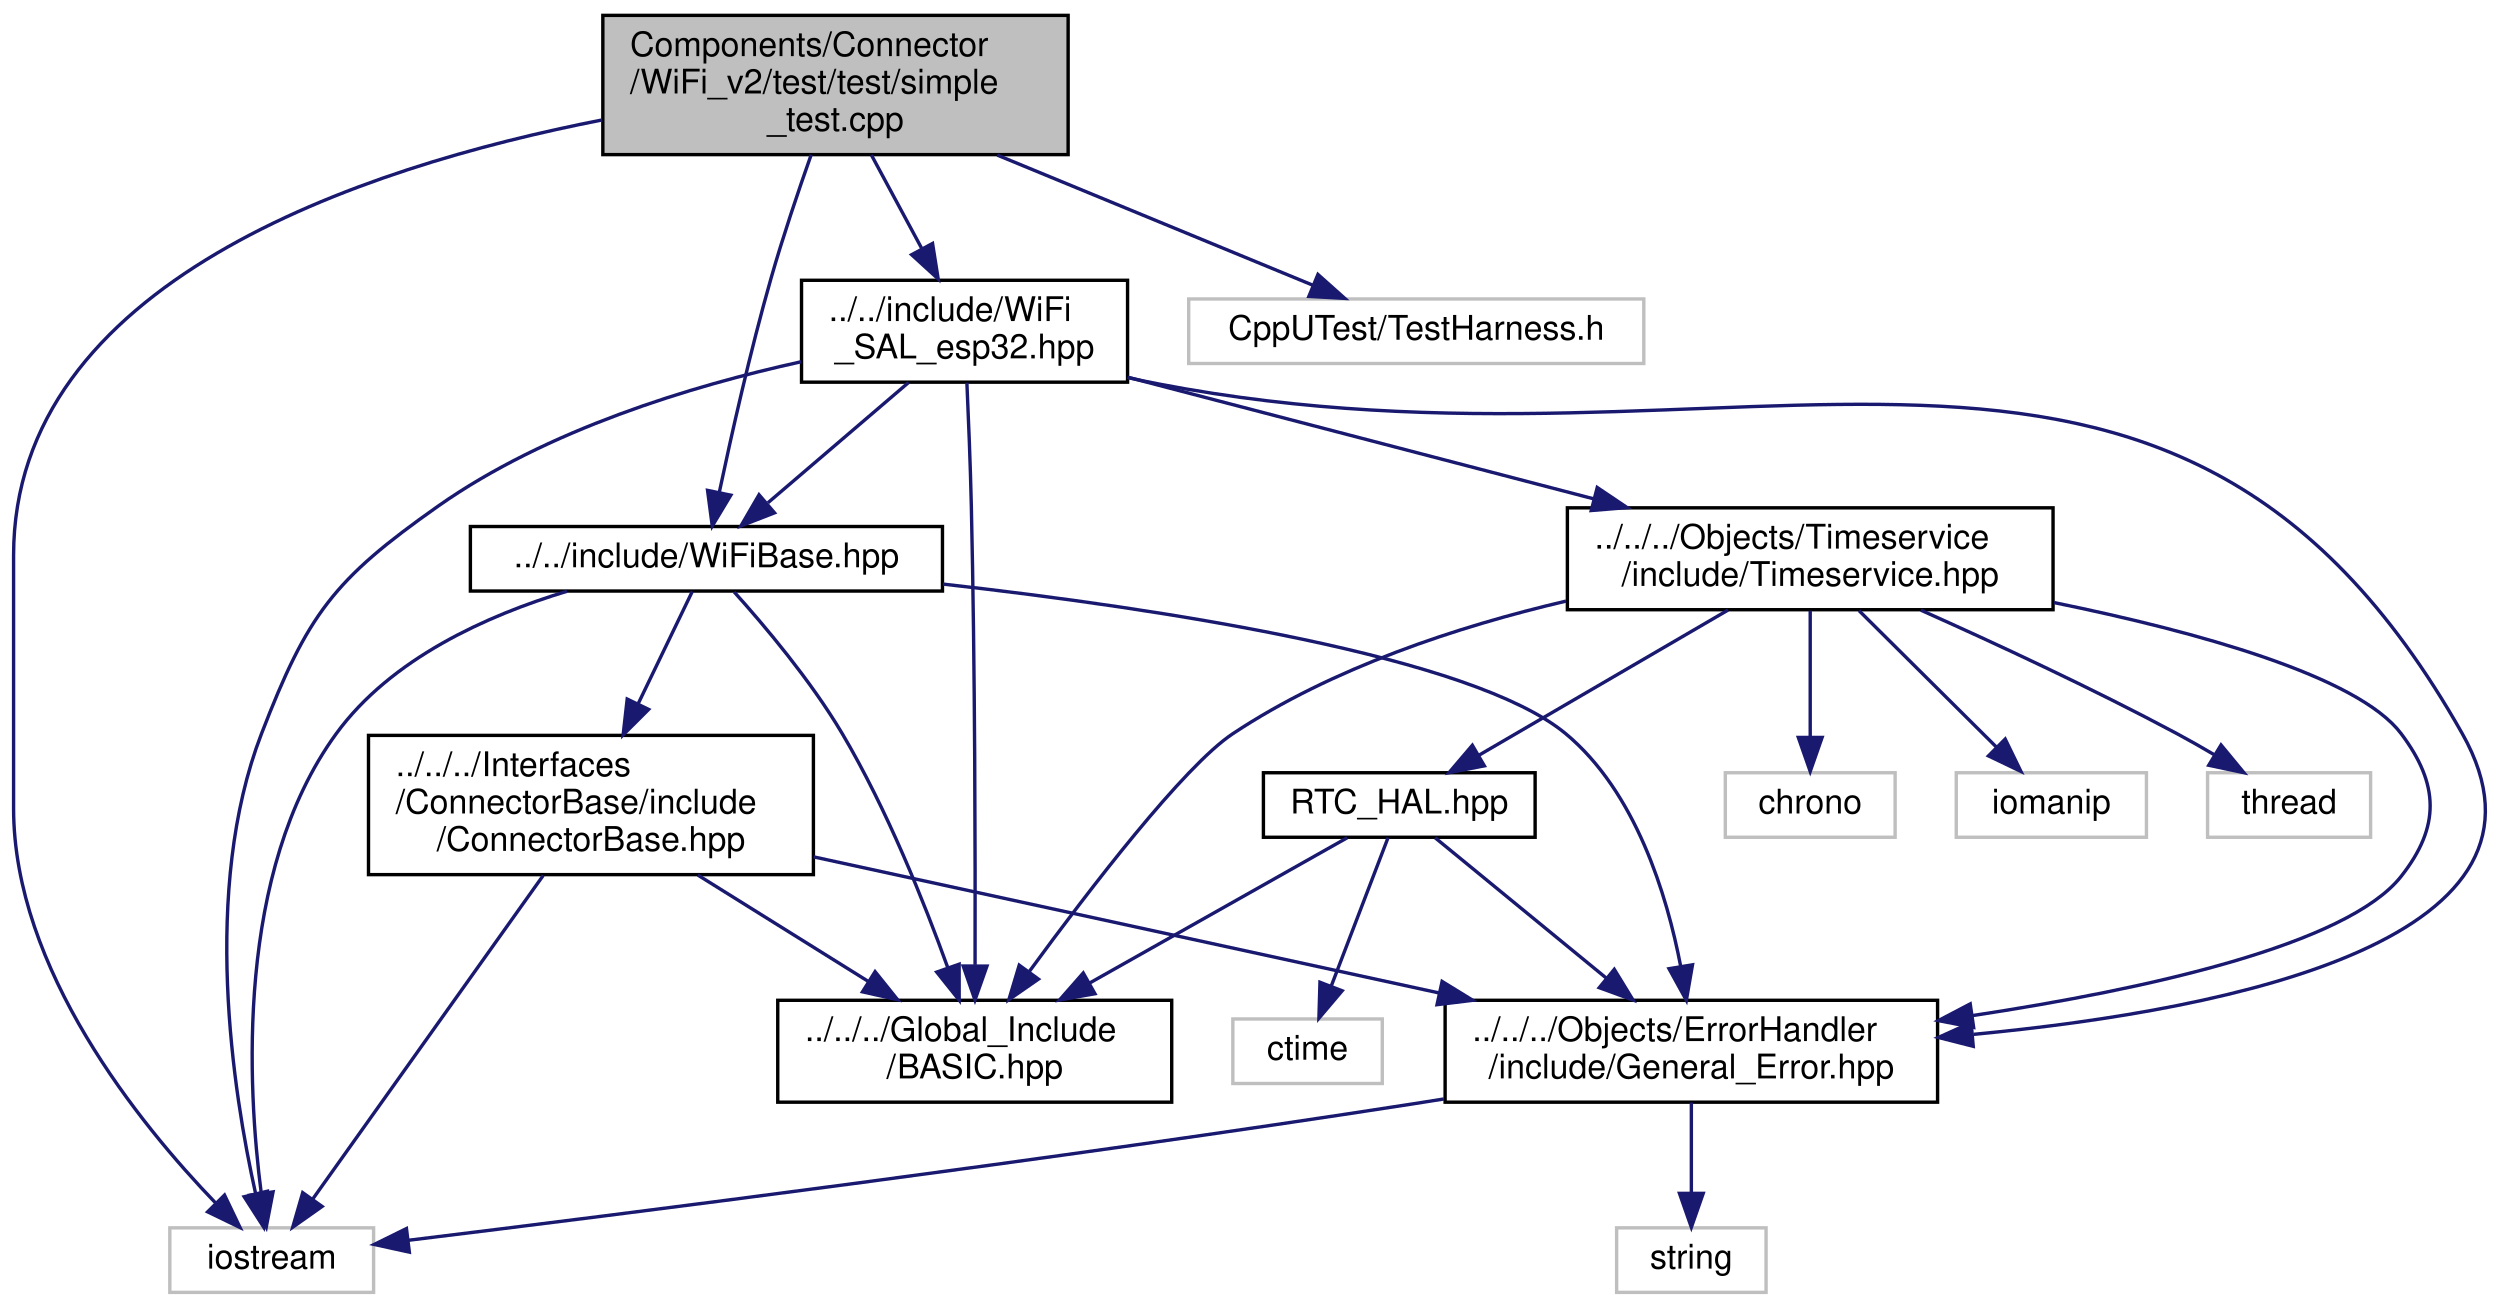
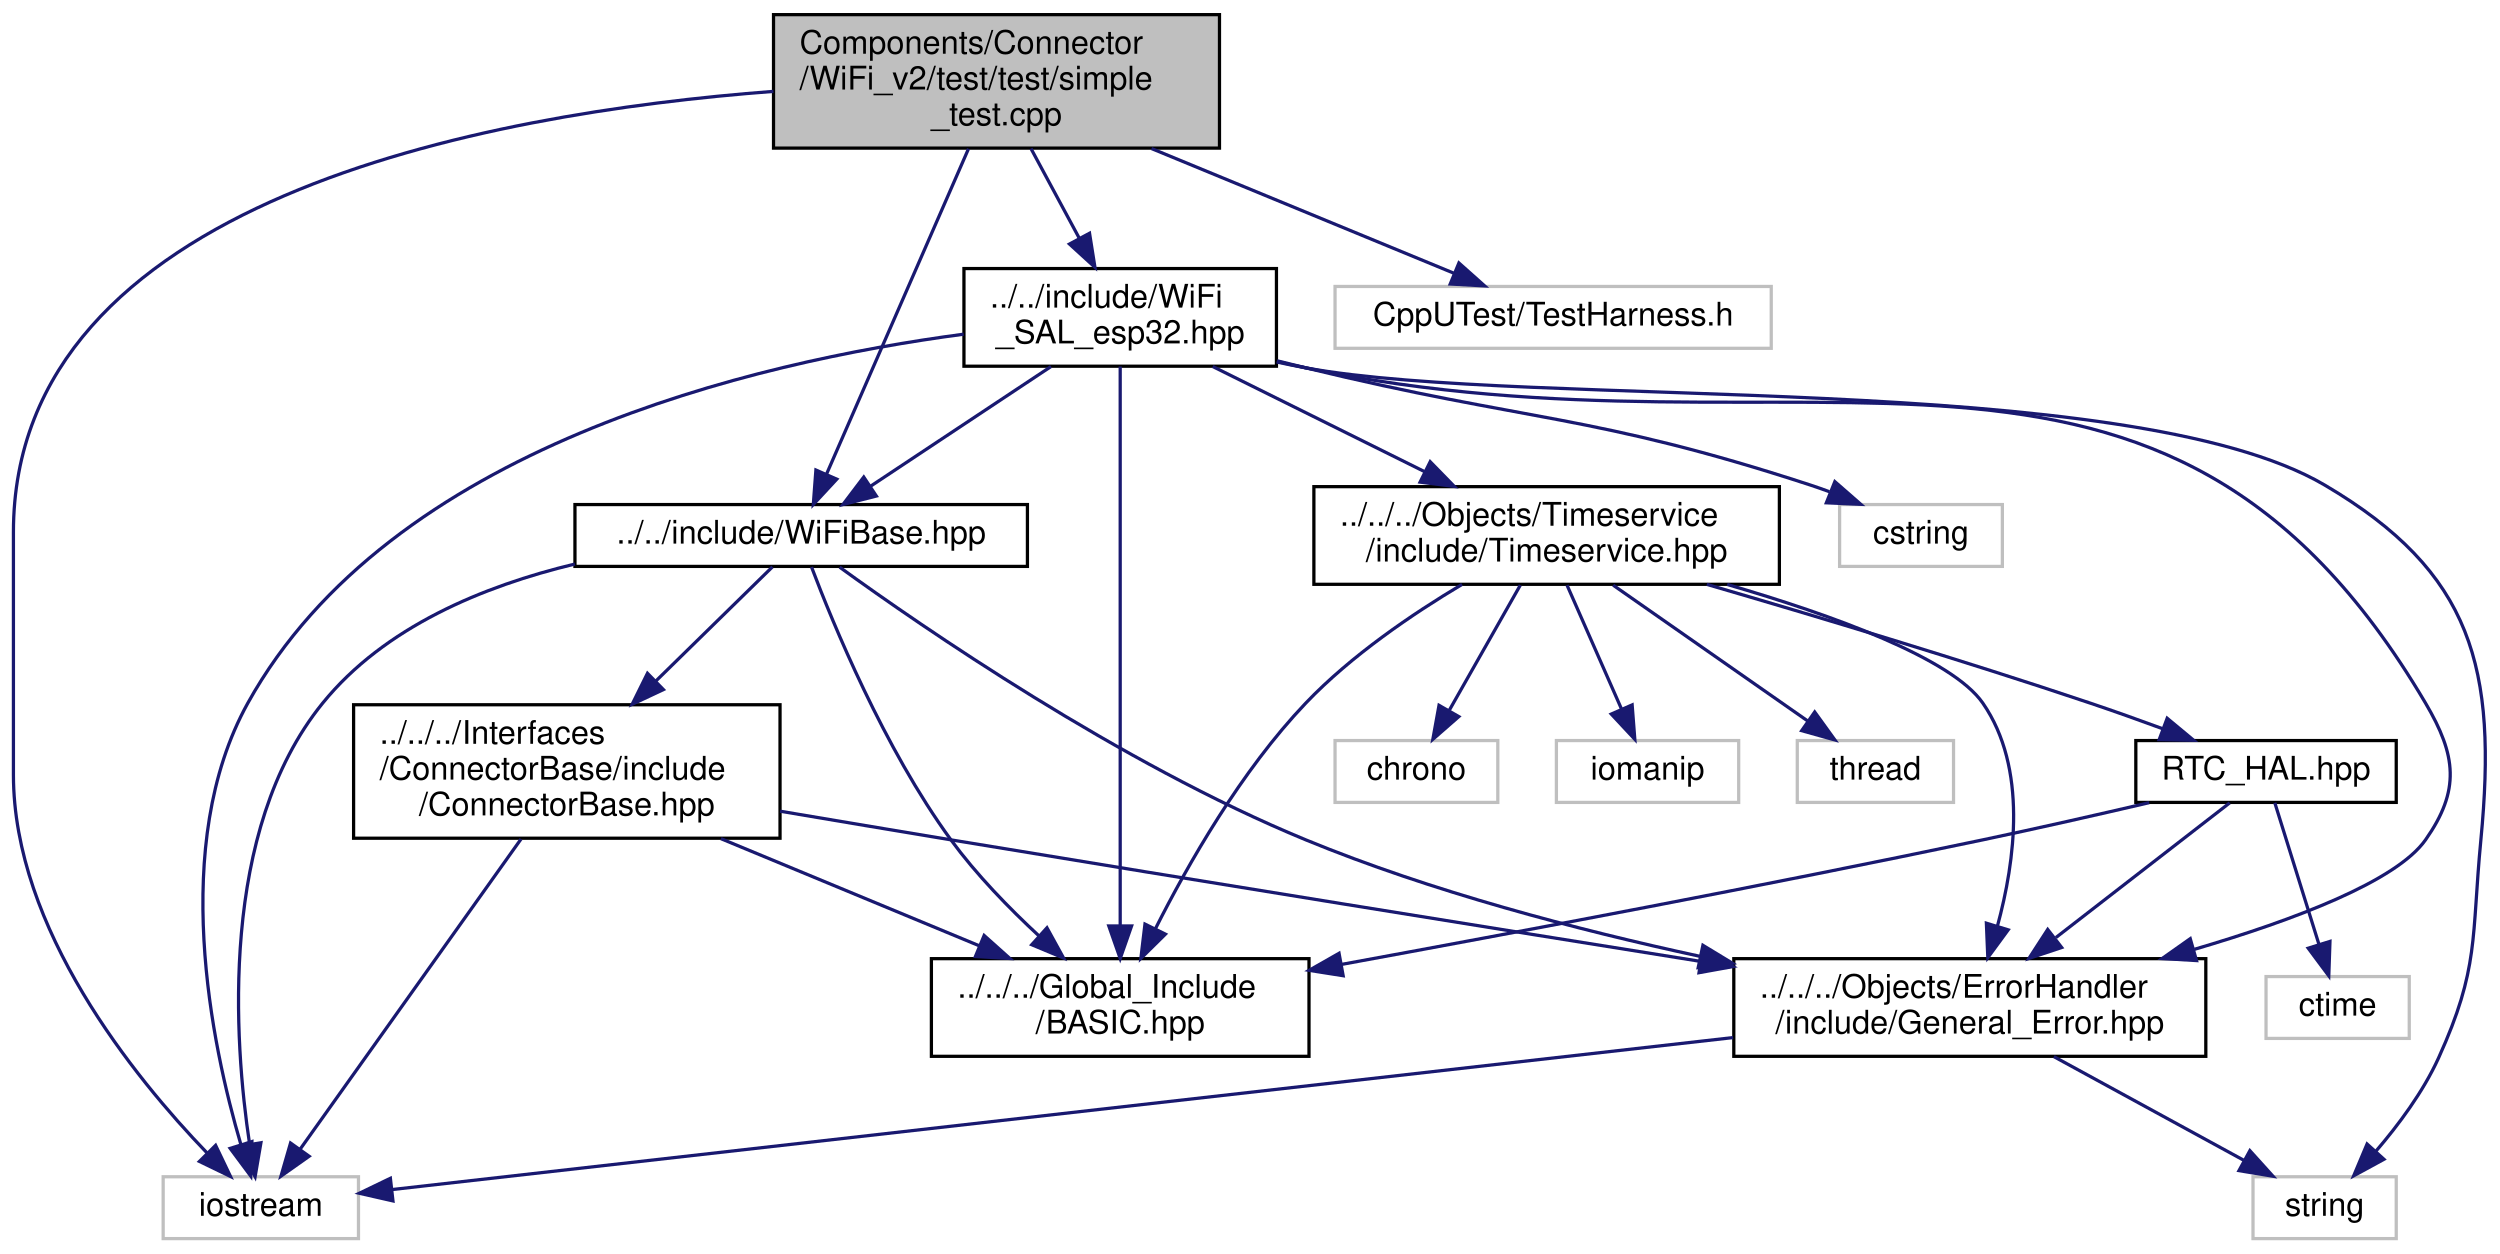
- <svg xmlns="http://www.w3.org/2000/svg" xmlns:xlink="http://www.w3.org/1999/xlink" width="736pt" height="385pt" viewBox="0.00 0.00 736.10 385.00">
+ <svg xmlns="http://www.w3.org/2000/svg" xmlns:xlink="http://www.w3.org/1999/xlink" width="768pt" height="385pt" viewBox="0.00 0.00 767.75 385.00">
  <g id="graph0" class="graph" transform="scale(1 1) rotate(0) translate(4 381)">
    <g id="node1" class="node">
      <g id="a_node1">
        <a xlink:title=" ">
-           <polygon fill="#bfbfbf" stroke="black" points="173.5,-335.5 173.5,-376.5 310.5,-376.5 310.5,-335.5 173.5,-335.5" />
-           <text text-anchor="start" x="181.5" y="-364.5" font-family="Helvetica,sans-Serif" font-size="10.00">Components/Connector</text>
-           <text text-anchor="start" x="181.5" y="-353.5" font-family="Helvetica,sans-Serif" font-size="10.00">/WiFi_v2/test/test/simple</text>
-           <text text-anchor="middle" x="242" y="-342.5" font-family="Helvetica,sans-Serif" font-size="10.00">_test.cpp</text>
+           <polygon fill="#bfbfbf" stroke="black" points="233.5,-335.5 233.5,-376.5 370.5,-376.5 370.5,-335.5 233.5,-335.5" />
+           <text text-anchor="start" x="241.5" y="-364.5" font-family="Helvetica,sans-Serif" font-size="10.00">Components/Connector</text>
+           <text text-anchor="start" x="241.5" y="-353.5" font-family="Helvetica,sans-Serif" font-size="10.00">/WiFi_v2/test/test/simple</text>
+           <text text-anchor="middle" x="302" y="-342.5" font-family="Helvetica,sans-Serif" font-size="10.00">_test.cpp</text>
        </a>
      </g>
    </g>
    <g id="node2" class="node">
      <g id="a_node2">
        <a xlink:href="../../d9/de4/_wi_fi_base_8hpp.html" target="_top" xlink:title=" ">
-           <polygon fill="none" stroke="black" points="134.5,-207 134.5,-226 273.5,-226 273.5,-207 134.5,-207" />
-           <text text-anchor="middle" x="204" y="-214" font-family="Helvetica,sans-Serif" font-size="10.00">../../include/WiFiBase.hpp</text>
+           <polygon fill="none" stroke="black" points="172.5,-207 172.5,-226 311.5,-226 311.5,-207 172.5,-207" />
+           <text text-anchor="middle" x="242" y="-214" font-family="Helvetica,sans-Serif" font-size="10.00">../../include/WiFiBase.hpp</text>
        </a>
      </g>
    </g>
    <g id="edge1" class="edge">
-       <path fill="none" stroke="midnightblue" d="M234.84,-335.45C231.06,-324.76 226.49,-311.24 223,-299 216.91,-277.66 211.32,-252.77 207.81,-236.16" />
-       <polygon fill="midnightblue" stroke="midnightblue" points="211.18,-235.22 205.72,-226.14 204.33,-236.64 211.18,-235.22" />
+       <path fill="none" stroke="midnightblue" d="M293.4,-335.3C281.73,-308.54 261.02,-261.1 249.78,-235.34" />
+       <polygon fill="midnightblue" stroke="midnightblue" points="252.93,-233.8 245.73,-226.04 246.52,-236.6 252.93,-233.8" />
    </g>
    <g id="node6" class="node">
      <g id="a_node6">
        <a xlink:title=" ">
          <polygon fill="none" stroke="#bfbfbf" points="46,-0.5 46,-19.5 106,-19.5 106,-0.5 46,-0.5" />
          <text text-anchor="middle" x="76" y="-7.5" font-family="Helvetica,sans-Serif" font-size="10.00">iostream</text>
        </a>
      </g>
    </g>
-     <g id="edge26" class="edge">
-       <path fill="none" stroke="midnightblue" d="M173.3,-345.71C101.75,-331.72 0,-297.71 0,-217.5 0,-217.5 0,-217.5 0,-143 0,-95.69 37.12,-50.04 59.47,-26.83" />
+     <g id="edge28" class="edge">
+       <path fill="none" stroke="midnightblue" d="M233.47,-352.93C144.37,-346.16 0,-319.47 0,-217.5 0,-217.5 0,-217.5 0,-143 0,-95.69 37.12,-50.04 59.47,-26.83" />
      <polygon fill="midnightblue" stroke="midnightblue" points="62.11,-29.15 66.68,-19.59 57.14,-24.21 62.11,-29.15" />
    </g>
    <g id="node8" class="node">
      <g id="a_node8">
        <a xlink:href="../../db/def/_wi_fi___s_a_l__esp32_8hpp.html" target="_top" xlink:title=" ">
-           <polygon fill="none" stroke="black" points="232,-268.5 232,-298.5 328,-298.5 328,-268.5 232,-268.5" />
-           <text text-anchor="start" x="240" y="-286.5" font-family="Helvetica,sans-Serif" font-size="10.00">../../include/WiFi</text>
-           <text text-anchor="middle" x="280" y="-275.5" font-family="Helvetica,sans-Serif" font-size="10.00">_SAL_esp32.hpp</text>
+           <polygon fill="none" stroke="black" points="292,-268.5 292,-298.5 388,-298.5 388,-268.5 292,-268.5" />
+           <text text-anchor="start" x="300" y="-286.5" font-family="Helvetica,sans-Serif" font-size="10.00">../../include/WiFi</text>
+           <text text-anchor="middle" x="340" y="-275.5" font-family="Helvetica,sans-Serif" font-size="10.00">_SAL_esp32.hpp</text>
        </a>
      </g>
    </g>
    <g id="edge11" class="edge">
-       <path fill="none" stroke="midnightblue" d="M252.59,-335.36C257.17,-326.86 262.56,-316.85 267.35,-307.96" />
-       <polygon fill="midnightblue" stroke="midnightblue" points="270.58,-309.35 272.24,-298.89 264.42,-306.03 270.58,-309.35" />
-     </g>
-     <g id="node15" class="node">
-       <g id="a_node15">
-         <a xlink:title=" ">
-           <polygon fill="none" stroke="#bfbfbf" points="346,-274 346,-293 480,-293 480,-274 346,-274" />
-           <text text-anchor="middle" x="413" y="-281" font-family="Helvetica,sans-Serif" font-size="10.00">CppUTest/TestHarness.h</text>
-         </a>
-       </g>
-     </g>
-     <g id="edge27" class="edge">
-       <path fill="none" stroke="midnightblue" d="M289.63,-335.36C319.43,-323.08 356.91,-307.63 382.69,-296.99" />
-       <polygon fill="midnightblue" stroke="midnightblue" points="384.05,-300.22 391.96,-293.17 381.38,-293.75 384.05,-300.22" />
+       <path fill="none" stroke="midnightblue" d="M312.59,-335.36C317.17,-326.86 322.56,-316.85 327.35,-307.96" />
+       <polygon fill="midnightblue" stroke="midnightblue" points="330.58,-309.35 332.24,-298.89 324.42,-306.03 330.58,-309.35" />
+     </g>
+     <g id="node16" class="node">
+       <g id="a_node16">
+         <a xlink:title=" ">
+           <polygon fill="none" stroke="#bfbfbf" points="406,-274 406,-293 540,-293 540,-274 406,-274" />
+           <text text-anchor="middle" x="473" y="-281" font-family="Helvetica,sans-Serif" font-size="10.00">CppUTest/TestHarness.h</text>
+         </a>
+       </g>
+     </g>
+     <g id="edge29" class="edge">
+       <path fill="none" stroke="midnightblue" d="M349.63,-335.36C379.43,-323.08 416.91,-307.63 442.69,-296.99" />
+       <polygon fill="midnightblue" stroke="midnightblue" points="444.05,-300.22 451.96,-293.17 441.38,-293.75 444.05,-300.22" />
    </g>
    <g id="node3" class="node">
      <g id="a_node3">
        <a xlink:href="../../da/d5f/_b_a_s_i_c_8hpp.html" target="_top" xlink:title=" ">
-           <polygon fill="none" stroke="black" points="225,-56.5 225,-86.5 341,-86.5 341,-56.5 225,-56.5" />
-           <text text-anchor="start" x="233" y="-74.5" font-family="Helvetica,sans-Serif" font-size="10.00">../../../Global_Include</text>
-           <text text-anchor="middle" x="283" y="-63.5" font-family="Helvetica,sans-Serif" font-size="10.00">/BASIC.hpp</text>
+           <polygon fill="none" stroke="black" points="282,-56.5 282,-86.5 398,-86.5 398,-56.5 282,-56.5" />
+           <text text-anchor="start" x="290" y="-74.5" font-family="Helvetica,sans-Serif" font-size="10.00">../../../Global_Include</text>
+           <text text-anchor="middle" x="340" y="-63.5" font-family="Helvetica,sans-Serif" font-size="10.00">/BASIC.hpp</text>
        </a>
      </g>
    </g>
    <g id="edge2" class="edge">
-       <path fill="none" stroke="midnightblue" d="M212.16,-206.74C220.87,-197.07 234.66,-180.78 244,-165 257.17,-142.75 268.17,-115.23 275.1,-96.01" />
-       <polygon fill="midnightblue" stroke="midnightblue" points="278.41,-97.13 278.42,-86.54 271.81,-94.81 278.41,-97.13" />
+       <path fill="none" stroke="midnightblue" d="M245.18,-206.8C251.64,-189.73 267.48,-151.1 288,-123 295.77,-112.36 305.88,-101.98 315.12,-93.42" />
+       <polygon fill="midnightblue" stroke="midnightblue" points="317.5,-95.98 322.6,-86.7 312.82,-90.78 317.5,-95.98" />
    </g>
    <g id="node4" class="node">
      <g id="a_node4">
        <a xlink:href="../../d3/deb/_general___error_8hpp.html" target="_top" xlink:title=" ">
-           <polygon fill="none" stroke="black" points="421.5,-56.5 421.5,-86.5 566.5,-86.5 566.5,-56.5 421.5,-56.5" />
-           <text text-anchor="start" x="429.5" y="-74.5" font-family="Helvetica,sans-Serif" font-size="10.00">../../../Objects/ErrorHandler</text>
-           <text text-anchor="middle" x="494" y="-63.5" font-family="Helvetica,sans-Serif" font-size="10.00">/include/General_Error.hpp</text>
+           <polygon fill="none" stroke="black" points="528.5,-56.5 528.5,-86.5 673.5,-86.5 673.5,-56.5 528.5,-56.5" />
+           <text text-anchor="start" x="536.5" y="-74.5" font-family="Helvetica,sans-Serif" font-size="10.00">../../../Objects/ErrorHandler</text>
+           <text text-anchor="middle" x="601" y="-63.5" font-family="Helvetica,sans-Serif" font-size="10.00">/include/General_Error.hpp</text>
        </a>
      </g>
    </g>
    <g id="edge3" class="edge">
-       <path fill="none" stroke="midnightblue" d="M273.65,-209.05C338.65,-201.73 429.62,-187.77 457,-165 477.59,-147.88 486.81,-117.63 490.88,-96.4" />
-       <polygon fill="midnightblue" stroke="midnightblue" points="494.34,-96.95 492.53,-86.51 487.43,-95.8 494.34,-96.95" />
+       <path fill="none" stroke="midnightblue" d="M253.81,-206.77C278.9,-188.6 339.91,-146.49 397,-123 435.56,-107.13 480.35,-95.37 518.12,-87.21" />
+       <polygon fill="midnightblue" stroke="midnightblue" points="519.01,-90.6 528.07,-85.1 517.56,-83.75 519.01,-90.6" />
    </g>
    <g id="edge10" class="edge">
-       <path fill="none" stroke="midnightblue" d="M162.93,-206.93C139.26,-199.79 111.09,-187.08 95,-165 65.32,-124.28 68.87,-60.86 72.93,-29.64" />
-       <polygon fill="midnightblue" stroke="midnightblue" points="76.4,-30.1 74.39,-19.7 69.48,-29.09 76.4,-30.1" />
+       <path fill="none" stroke="midnightblue" d="M172.48,-207.73C144.28,-200.96 113.95,-188.37 95,-165 63.12,-125.68 67.8,-61.1 72.55,-29.54" />
+       <polygon fill="midnightblue" stroke="midnightblue" points="76.03,-29.95 74.24,-19.51 69.13,-28.79 76.03,-29.95" />
    </g>
    <g id="node7" class="node">
      <g id="a_node7">
        <a xlink:href="../../d5/d6f/_connector_base_8hpp.html" target="_top" xlink:title=" ">
          <polygon fill="none" stroke="black" points="104.5,-123.5 104.5,-164.5 235.5,-164.5 235.5,-123.5 104.5,-123.5" />
          <text text-anchor="start" x="112.5" y="-152.5" font-family="Helvetica,sans-Serif" font-size="10.00">../../../Interfaces</text>
          <text text-anchor="start" x="112.5" y="-141.5" font-family="Helvetica,sans-Serif" font-size="10.00">/ConnectorBase/include</text>
          <text text-anchor="middle" x="170" y="-130.5" font-family="Helvetica,sans-Serif" font-size="10.00">/ConnectorBase.hpp</text>
        </a>
      </g>
    </g>
    <g id="edge6" class="edge">
-       <path fill="none" stroke="midnightblue" d="M199.83,-206.86C195.86,-198.62 189.65,-185.74 183.92,-173.86" />
-       <polygon fill="midnightblue" stroke="midnightblue" points="186.98,-172.15 179.48,-164.66 180.67,-175.19 186.98,-172.15" />
+       <path fill="none" stroke="midnightblue" d="M233.17,-206.86C224.26,-198.13 210.03,-184.19 197.33,-171.76" />
+       <polygon fill="midnightblue" stroke="midnightblue" points="199.67,-169.16 190.08,-164.66 194.78,-174.16 199.67,-169.16" />
    </g>
    <g id="node5" class="node">
      <g id="a_node5">
        <a xlink:title=" ">
-           <polygon fill="none" stroke="#bfbfbf" points="472,-0.5 472,-19.5 516,-19.5 516,-0.5 472,-0.5" />
-           <text text-anchor="middle" x="494" y="-7.5" font-family="Helvetica,sans-Serif" font-size="10.00">string</text>
+           <polygon fill="none" stroke="#bfbfbf" points="688,-0.5 688,-19.5 732,-19.5 732,-0.5 688,-0.5" />
+           <text text-anchor="middle" x="710" y="-7.5" font-family="Helvetica,sans-Serif" font-size="10.00">string</text>
        </a>
      </g>
    </g>
    <g id="edge4" class="edge">
-       <path fill="none" stroke="midnightblue" d="M494,-56.4C494,-48.47 494,-38.46 494,-29.86" />
-       <polygon fill="midnightblue" stroke="midnightblue" points="497.5,-29.66 494,-19.66 490.5,-29.66 497.5,-29.66" />
+       <path fill="none" stroke="midnightblue" d="M626.83,-56.4C644.47,-46.77 667.7,-34.09 685.13,-24.58" />
+       <polygon fill="midnightblue" stroke="midnightblue" points="687.04,-27.52 694.14,-19.66 683.69,-21.38 687.04,-27.52" />
    </g>
    <g id="edge5" class="edge">
-       <path fill="none" stroke="midnightblue" d="M421.15,-57.45C418.06,-56.95 415,-56.47 412,-56 305.4,-39.44 179.2,-23.53 116.11,-15.82" />
-       <polygon fill="midnightblue" stroke="midnightblue" points="116.53,-12.35 106.18,-14.61 115.68,-19.29 116.53,-12.35" />
+       <path fill="none" stroke="midnightblue" d="M528.28,-62.26C416.14,-49.55 204.76,-25.59 116.41,-15.58" />
+       <polygon fill="midnightblue" stroke="midnightblue" points="116.59,-12.08 106.26,-14.43 115.8,-19.03 116.59,-12.08" />
    </g>
    <g id="edge7" class="edge">
-       <path fill="none" stroke="midnightblue" d="M201.48,-123.36C217.09,-113.62 235.9,-101.89 251.51,-92.15" />
-       <polygon fill="midnightblue" stroke="midnightblue" points="253.66,-94.93 260.29,-86.67 249.95,-88.99 253.66,-94.93" />
+       <path fill="none" stroke="midnightblue" d="M217.35,-123.36C242.25,-113.04 272.54,-100.48 296.79,-90.42" />
+       <polygon fill="midnightblue" stroke="midnightblue" points="298.2,-93.62 306.1,-86.56 295.52,-87.16 298.2,-93.62" />
    </g>
    <g id="edge8" class="edge">
-       <path fill="none" stroke="midnightblue" d="M235.57,-128.73C288.94,-117.12 364.28,-100.73 419.85,-88.63" />
-       <polygon fill="midnightblue" stroke="midnightblue" points="420.61,-92.05 429.64,-86.5 419.12,-85.21 420.61,-92.05" />
+       <path fill="none" stroke="midnightblue" d="M235.52,-131.8C252.6,-128.91 270.99,-125.81 288,-123 366.09,-110.08 455.22,-95.74 518.34,-85.65" />
+       <polygon fill="midnightblue" stroke="midnightblue" points="518.92,-89.11 528.24,-84.07 517.81,-82.19 518.92,-89.11" />
    </g>
    <g id="edge9" class="edge">
      <path fill="none" stroke="midnightblue" d="M155.93,-123.24C137.49,-97.35 105.46,-52.37 88.07,-27.96" />
      <polygon fill="midnightblue" stroke="midnightblue" points="90.84,-25.8 82.19,-19.69 85.13,-29.86 90.84,-25.8" />
    </g>
    <g id="edge14" class="edge">
-       <path fill="none" stroke="midnightblue" d="M263.51,-268.4C251.31,-257.96 234.69,-243.75 222.12,-233" />
-       <polygon fill="midnightblue" stroke="midnightblue" points="224.04,-230.03 214.17,-226.19 219.49,-235.35 224.04,-230.03" />
+       <path fill="none" stroke="midnightblue" d="M318.74,-268.4C302.3,-257.5 279.66,-242.48 263.23,-231.58" />
+       <polygon fill="midnightblue" stroke="midnightblue" points="265.09,-228.62 254.83,-226.01 261.22,-234.45 265.09,-228.62" />
    </g>
    <g id="edge12" class="edge">
-       <path fill="none" stroke="midnightblue" d="M280.69,-268.35C281.15,-258.23 281.72,-244.28 282,-232 283.1,-184.17 283.17,-128.25 283.1,-96.94" />
-       <polygon fill="midnightblue" stroke="midnightblue" points="286.6,-96.57 283.07,-86.58 279.6,-96.59 286.6,-96.57" />
+       <path fill="none" stroke="midnightblue" d="M340,-268.4C340,-233.13 340,-140.79 340,-96.66" />
+       <polygon fill="midnightblue" stroke="midnightblue" points="343.5,-96.54 340,-86.54 336.5,-96.54 343.5,-96.54" />
    </g>
    <g id="edge13" class="edge">
-       <path fill="none" stroke="midnightblue" d="M328.11,-269.84C331.11,-269.18 334.09,-268.56 337,-268 510.52,-234.61 634.14,-318.88 721,-165 754.88,-104.97 655.01,-83.87 577.08,-76.47" />
-       <polygon fill="midnightblue" stroke="midnightblue" points="577,-72.95 566.73,-75.56 576.38,-79.93 577,-72.95" />
-     </g>
-     <g id="edge25" class="edge">
-       <path fill="none" stroke="midnightblue" d="M231.93,-274.52C199.49,-267.39 156.95,-254.47 125,-232 94.17,-210.32 86.57,-200.17 73,-165 55.24,-118.99 64.63,-59.34 71.26,-29.59" />
-       <polygon fill="midnightblue" stroke="midnightblue" points="74.7,-30.28 73.61,-19.74 67.89,-28.66 74.7,-30.28" />
+       <path fill="none" stroke="midnightblue" d="M388.13,-269.94C391.13,-269.25 394.1,-268.6 397,-268 553.27,-235.58 659.97,-302.49 741,-165 750.48,-148.92 751.73,-138.28 741,-123 732.09,-110.31 700.76,-98.42 670,-89.37" />
+       <polygon fill="midnightblue" stroke="midnightblue" points="670.64,-85.91 660.06,-86.53 668.72,-92.64 670.64,-85.91" />
+     </g>
+     <g id="edge27" class="edge">
+       <path fill="none" stroke="midnightblue" d="M388.1,-269.78C391.1,-269.14 394.09,-268.54 397,-268 465.86,-255.34 649.66,-267.5 710,-232 755.62,-205.16 763.06,-175.69 758,-123 755.1,-92.81 757.54,-83.62 745,-56 740.26,-45.57 732.65,-35.37 725.73,-27.32" />
+       <polygon fill="midnightblue" stroke="midnightblue" points="728.23,-24.87 718.93,-19.8 723.04,-29.56 728.23,-24.87" />
+     </g>
+     <g id="edge26" class="edge">
+       <path fill="none" stroke="midnightblue" d="M291.92,-278.34C227.35,-269.78 115.68,-243.74 72,-165 47.85,-121.47 60.93,-59.82 69.87,-29.42" />
+       <polygon fill="midnightblue" stroke="midnightblue" points="73.26,-30.31 72.9,-19.72 66.58,-28.22 73.26,-30.31" />
    </g>
    <g id="node9" class="node">
      <g id="a_node9">
        <a xlink:href="../../d7/d60/_timeservice_8hpp.html" target="_top" xlink:title=" ">
-           <polygon fill="none" stroke="black" points="457.5,-201.5 457.5,-231.5 600.5,-231.5 600.5,-201.5 457.5,-201.5" />
-           <text text-anchor="start" x="465.5" y="-219.5" font-family="Helvetica,sans-Serif" font-size="10.00">../../../Objects/Timeservice</text>
-           <text text-anchor="middle" x="529" y="-208.5" font-family="Helvetica,sans-Serif" font-size="10.00">/include/Timeservice.hpp</text>
+           <polygon fill="none" stroke="black" points="399.5,-201.5 399.5,-231.5 542.5,-231.5 542.5,-201.5 399.5,-201.5" />
+           <text text-anchor="start" x="407.5" y="-219.5" font-family="Helvetica,sans-Serif" font-size="10.00">../../../Objects/Timeservice</text>
+           <text text-anchor="middle" x="471" y="-208.5" font-family="Helvetica,sans-Serif" font-size="10.00">/include/Timeservice.hpp</text>
        </a>
      </g>
    </g>
    <g id="edge15" class="edge">
-       <path fill="none" stroke="midnightblue" d="M328.01,-269.97C367.08,-259.77 422.56,-245.29 465.33,-234.12" />
-       <polygon fill="midnightblue" stroke="midnightblue" points="466.29,-237.49 475.09,-231.57 464.53,-230.71 466.29,-237.49" />
+       <path fill="none" stroke="midnightblue" d="M368.43,-268.4C387.48,-258.94 412.78,-246.39 433.48,-236.12" />
+       <polygon fill="midnightblue" stroke="midnightblue" points="435.23,-239.16 442.63,-231.58 432.12,-232.89 435.23,-239.16" />
+     </g>
+     <g id="node15" class="node">
+       <g id="a_node15">
+         <a xlink:title=" ">
+           <polygon fill="none" stroke="#bfbfbf" points="561,-207 561,-226 611,-226 611,-207 561,-207" />
+           <text text-anchor="middle" x="586" y="-214" font-family="Helvetica,sans-Serif" font-size="10.00">cstring</text>
+         </a>
+       </g>
+     </g>
+     <g id="edge25" class="edge">
+       <path fill="none" stroke="midnightblue" d="M388.18,-270.17C391.17,-269.43 394.12,-268.7 397,-268 465.72,-251.28 484.77,-253.96 552,-232 553.92,-231.37 555.88,-230.68 557.85,-229.95" />
+       <polygon fill="midnightblue" stroke="midnightblue" points="559.54,-233.04 567.52,-226.07 556.93,-226.54 559.54,-233.04" />
    </g>
    <g id="edge16" class="edge">
-       <path fill="none" stroke="midnightblue" d="M457.1,-204.04C425.16,-196.54 388.25,-184.41 359,-165 344.58,-155.43 316.75,-119.16 299.07,-94.98" />
-       <polygon fill="midnightblue" stroke="midnightblue" points="301.76,-92.73 293.06,-86.7 296.1,-96.84 301.76,-92.73" />
+       <path fill="none" stroke="midnightblue" d="M445.01,-201.47C429.83,-192.42 410.96,-179.63 397,-165 377.19,-144.24 360.8,-115.5 350.76,-95.58" />
+       <polygon fill="midnightblue" stroke="midnightblue" points="353.89,-94.03 346.35,-86.59 347.61,-97.11 353.89,-94.03" />
    </g>
    <g id="edge17" class="edge">
-       <path fill="none" stroke="midnightblue" d="M600.79,-203.6C642.91,-195 690.3,-181.91 703,-165 714.21,-150.07 714.55,-137.67 703,-123 687.14,-102.86 628.15,-89.79 576.86,-82.01" />
-       <polygon fill="midnightblue" stroke="midnightblue" points="577.12,-78.51 566.72,-80.52 576.11,-85.44 577.12,-78.51" />
+       <path fill="none" stroke="midnightblue" d="M526.47,-201.46C558.98,-191.99 595.49,-178.75 605,-165 618.78,-145.08 614.95,-116.55 609.47,-96.45" />
+       <polygon fill="midnightblue" stroke="midnightblue" points="612.79,-95.35 606.53,-86.81 606.09,-97.39 612.79,-95.35" />
    </g>
    <g id="node10" class="node">
      <g id="a_node10">
        <a xlink:href="../../d6/d4b/_r_t_c___h_a_l_8hpp.html" target="_top" xlink:title=" ">
-           <polygon fill="none" stroke="black" points="368,-134.5 368,-153.5 448,-153.5 448,-134.5 368,-134.5" />
-           <text text-anchor="middle" x="408" y="-141.5" font-family="Helvetica,sans-Serif" font-size="10.00">RTC_HAL.hpp</text>
+           <polygon fill="none" stroke="black" points="652,-134.5 652,-153.5 732,-153.5 732,-134.5 652,-134.5" />
+           <text text-anchor="middle" x="692" y="-141.5" font-family="Helvetica,sans-Serif" font-size="10.00">RTC_HAL.hpp</text>
        </a>
      </g>
    </g>
    <g id="edge18" class="edge">
-       <path fill="none" stroke="midnightblue" d="M504.8,-201.4C483.42,-188.94 452.43,-170.88 431.31,-158.58" />
-       <polygon fill="midnightblue" stroke="midnightblue" points="433.05,-155.54 422.65,-153.53 429.52,-161.59 433.05,-155.54" />
+       <path fill="none" stroke="midnightblue" d="M520.21,-201.48C553.6,-191.75 598.66,-178.22 638,-165 645.23,-162.57 652.95,-159.81 660.22,-157.14" />
+       <polygon fill="midnightblue" stroke="midnightblue" points="661.63,-160.35 669.78,-153.58 659.18,-153.79 661.63,-160.35" />
    </g>
    <g id="node12" class="node">
      <g id="a_node12">
        <a xlink:title=" ">
-           <polygon fill="none" stroke="#bfbfbf" points="504,-134.5 504,-153.5 554,-153.5 554,-134.5 504,-134.5" />
-           <text text-anchor="middle" x="529" y="-141.5" font-family="Helvetica,sans-Serif" font-size="10.00">chrono</text>
+           <polygon fill="none" stroke="#bfbfbf" points="406,-134.5 406,-153.5 456,-153.5 456,-134.5 406,-134.5" />
+           <text text-anchor="middle" x="431" y="-141.5" font-family="Helvetica,sans-Serif" font-size="10.00">chrono</text>
        </a>
      </g>
    </g>
    <g id="edge22" class="edge">
-       <path fill="none" stroke="midnightblue" d="M529,-201.23C529,-190.5 529,-175.69 529,-163.96" />
-       <polygon fill="midnightblue" stroke="midnightblue" points="532.5,-163.89 529,-153.89 525.5,-163.89 532.5,-163.89" />
+       <path fill="none" stroke="midnightblue" d="M462.91,-201.23C456.63,-190.17 447.89,-174.77 441.14,-162.88" />
+       <polygon fill="midnightblue" stroke="midnightblue" points="444.02,-160.86 436.05,-153.89 437.94,-164.32 444.02,-160.86" />
    </g>
    <g id="node13" class="node">
      <g id="a_node13">
        <a xlink:title=" ">
-           <polygon fill="none" stroke="#bfbfbf" points="572,-134.5 572,-153.5 628,-153.5 628,-134.5 572,-134.5" />
-           <text text-anchor="middle" x="600" y="-141.5" font-family="Helvetica,sans-Serif" font-size="10.00">iomanip</text>
+           <polygon fill="none" stroke="#bfbfbf" points="474,-134.5 474,-153.5 530,-153.5 530,-134.5 474,-134.5" />
+           <text text-anchor="middle" x="502" y="-141.5" font-family="Helvetica,sans-Serif" font-size="10.00">iomanip</text>
        </a>
      </g>
    </g>
    <g id="edge23" class="edge">
-       <path fill="none" stroke="midnightblue" d="M543.37,-201.23C555.07,-189.62 571.58,-173.22 583.76,-161.12" />
-       <polygon fill="midnightblue" stroke="midnightblue" points="586.41,-163.42 591.04,-153.89 581.48,-158.46 586.41,-163.42" />
+       <path fill="none" stroke="midnightblue" d="M477.27,-201.23C482.09,-190.28 488.78,-175.07 493.98,-163.24" />
+       <polygon fill="midnightblue" stroke="midnightblue" points="497.27,-164.46 498.09,-153.89 490.86,-161.64 497.27,-164.46" />
    </g>
    <g id="node14" class="node">
      <g id="a_node14">
        <a xlink:title=" ">
-           <polygon fill="none" stroke="#bfbfbf" points="646,-134.5 646,-153.5 694,-153.5 694,-134.5 646,-134.5" />
-           <text text-anchor="middle" x="670" y="-141.5" font-family="Helvetica,sans-Serif" font-size="10.00">thread</text>
+           <polygon fill="none" stroke="#bfbfbf" points="548,-134.5 548,-153.5 596,-153.5 596,-134.5 548,-134.5" />
+           <text text-anchor="middle" x="572" y="-141.5" font-family="Helvetica,sans-Serif" font-size="10.00">thread</text>
        </a>
      </g>
    </g>
    <g id="edge24" class="edge">
-       <path fill="none" stroke="midnightblue" d="M561.58,-201.37C583.25,-191.7 612.18,-178.28 637,-165 640.62,-163.06 644.39,-160.91 648.05,-158.75" />
-       <polygon fill="midnightblue" stroke="midnightblue" points="649.96,-161.68 656.7,-153.51 646.34,-155.7 649.96,-161.68" />
+       <path fill="none" stroke="midnightblue" d="M491.44,-201.23C508.82,-189.1 533.66,-171.76 551.15,-159.55" />
+       <polygon fill="midnightblue" stroke="midnightblue" points="553.35,-162.28 559.55,-153.69 549.35,-156.54 553.35,-162.28" />
    </g>
    <g id="edge19" class="edge">
-       <path fill="none" stroke="midnightblue" d="M392.67,-134.36C373.86,-123.75 341.42,-105.45 316.68,-91.5" />
-       <polygon fill="midnightblue" stroke="midnightblue" points="318.39,-88.44 307.96,-86.58 314.95,-94.54 318.39,-88.44" />
+       <path fill="none" stroke="midnightblue" d="M656.09,-134.42C640.43,-130.77 621.84,-126.54 605,-123 538.26,-108.97 461.7,-94.57 408.09,-84.75" />
+       <polygon fill="midnightblue" stroke="midnightblue" points="408.49,-81.26 398.02,-82.91 407.23,-88.15 408.49,-81.26" />
    </g>
    <g id="edge20" class="edge">
-       <path fill="none" stroke="midnightblue" d="M418.55,-134.36C431.03,-124.12 452.25,-106.72 469.02,-92.98" />
-       <polygon fill="midnightblue" stroke="midnightblue" points="471.31,-95.62 476.83,-86.58 466.88,-90.21 471.31,-95.62" />
+       <path fill="none" stroke="midnightblue" d="M680.84,-134.36C667.63,-124.12 645.17,-106.72 627.44,-92.98" />
+       <polygon fill="midnightblue" stroke="midnightblue" points="629.22,-89.93 619.17,-86.58 624.93,-95.47 629.22,-89.93" />
    </g>
    <g id="node11" class="node">
      <g id="a_node11">
        <a xlink:title=" ">
-           <polygon fill="none" stroke="#bfbfbf" points="359,-62 359,-81 403,-81 403,-62 359,-62" />
-           <text text-anchor="middle" x="381" y="-69" font-family="Helvetica,sans-Serif" font-size="10.00">ctime</text>
+           <polygon fill="none" stroke="#bfbfbf" points="692,-62 692,-81 736,-81 736,-62 692,-62" />
+           <text text-anchor="middle" x="714" y="-69" font-family="Helvetica,sans-Serif" font-size="10.00">ctime</text>
        </a>
      </g>
    </g>
    <g id="edge21" class="edge">
-       <path fill="none" stroke="midnightblue" d="M404.69,-134.36C400.56,-123.57 393.39,-104.85 388.02,-90.82" />
-       <polygon fill="midnightblue" stroke="midnightblue" points="391.18,-89.3 384.34,-81.22 384.65,-91.81 391.18,-89.3" />
+       <path fill="none" stroke="midnightblue" d="M694.7,-134.36C698.06,-123.57 703.9,-104.85 708.28,-90.82" />
+       <polygon fill="midnightblue" stroke="midnightblue" points="711.64,-91.8 711.28,-81.22 704.96,-89.72 711.64,-91.8" />
    </g>
  </g>
</svg>
